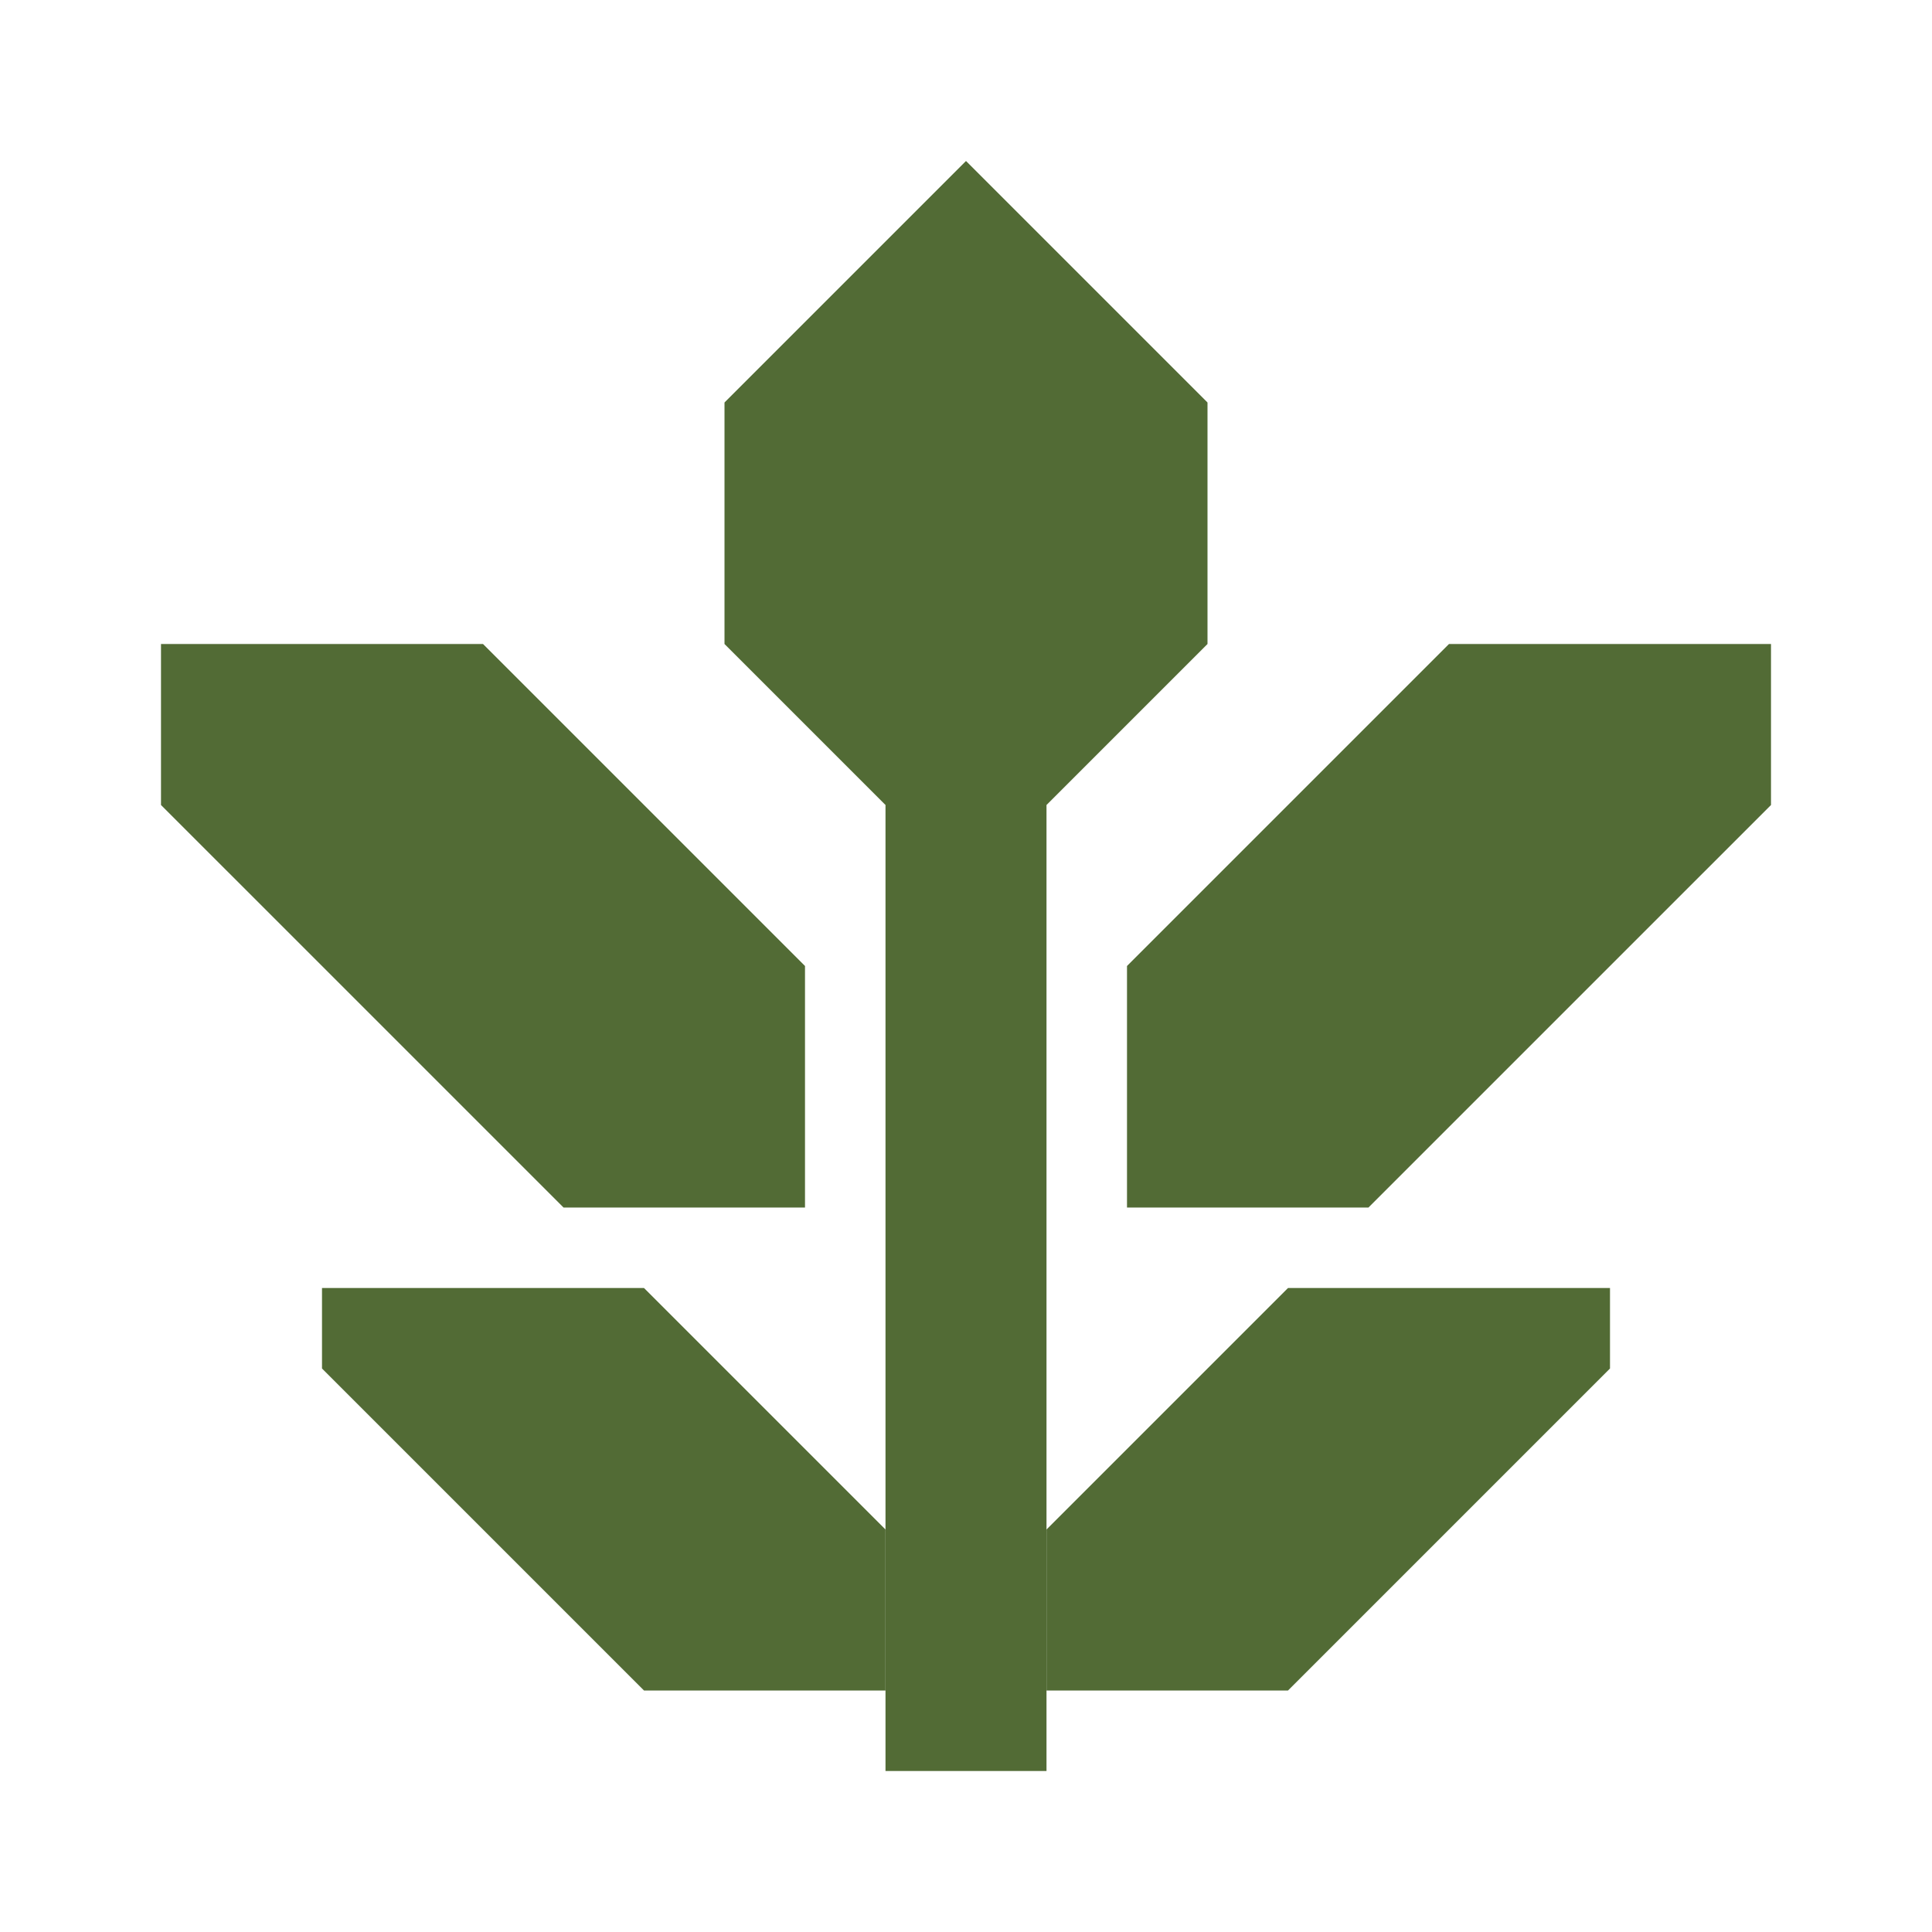
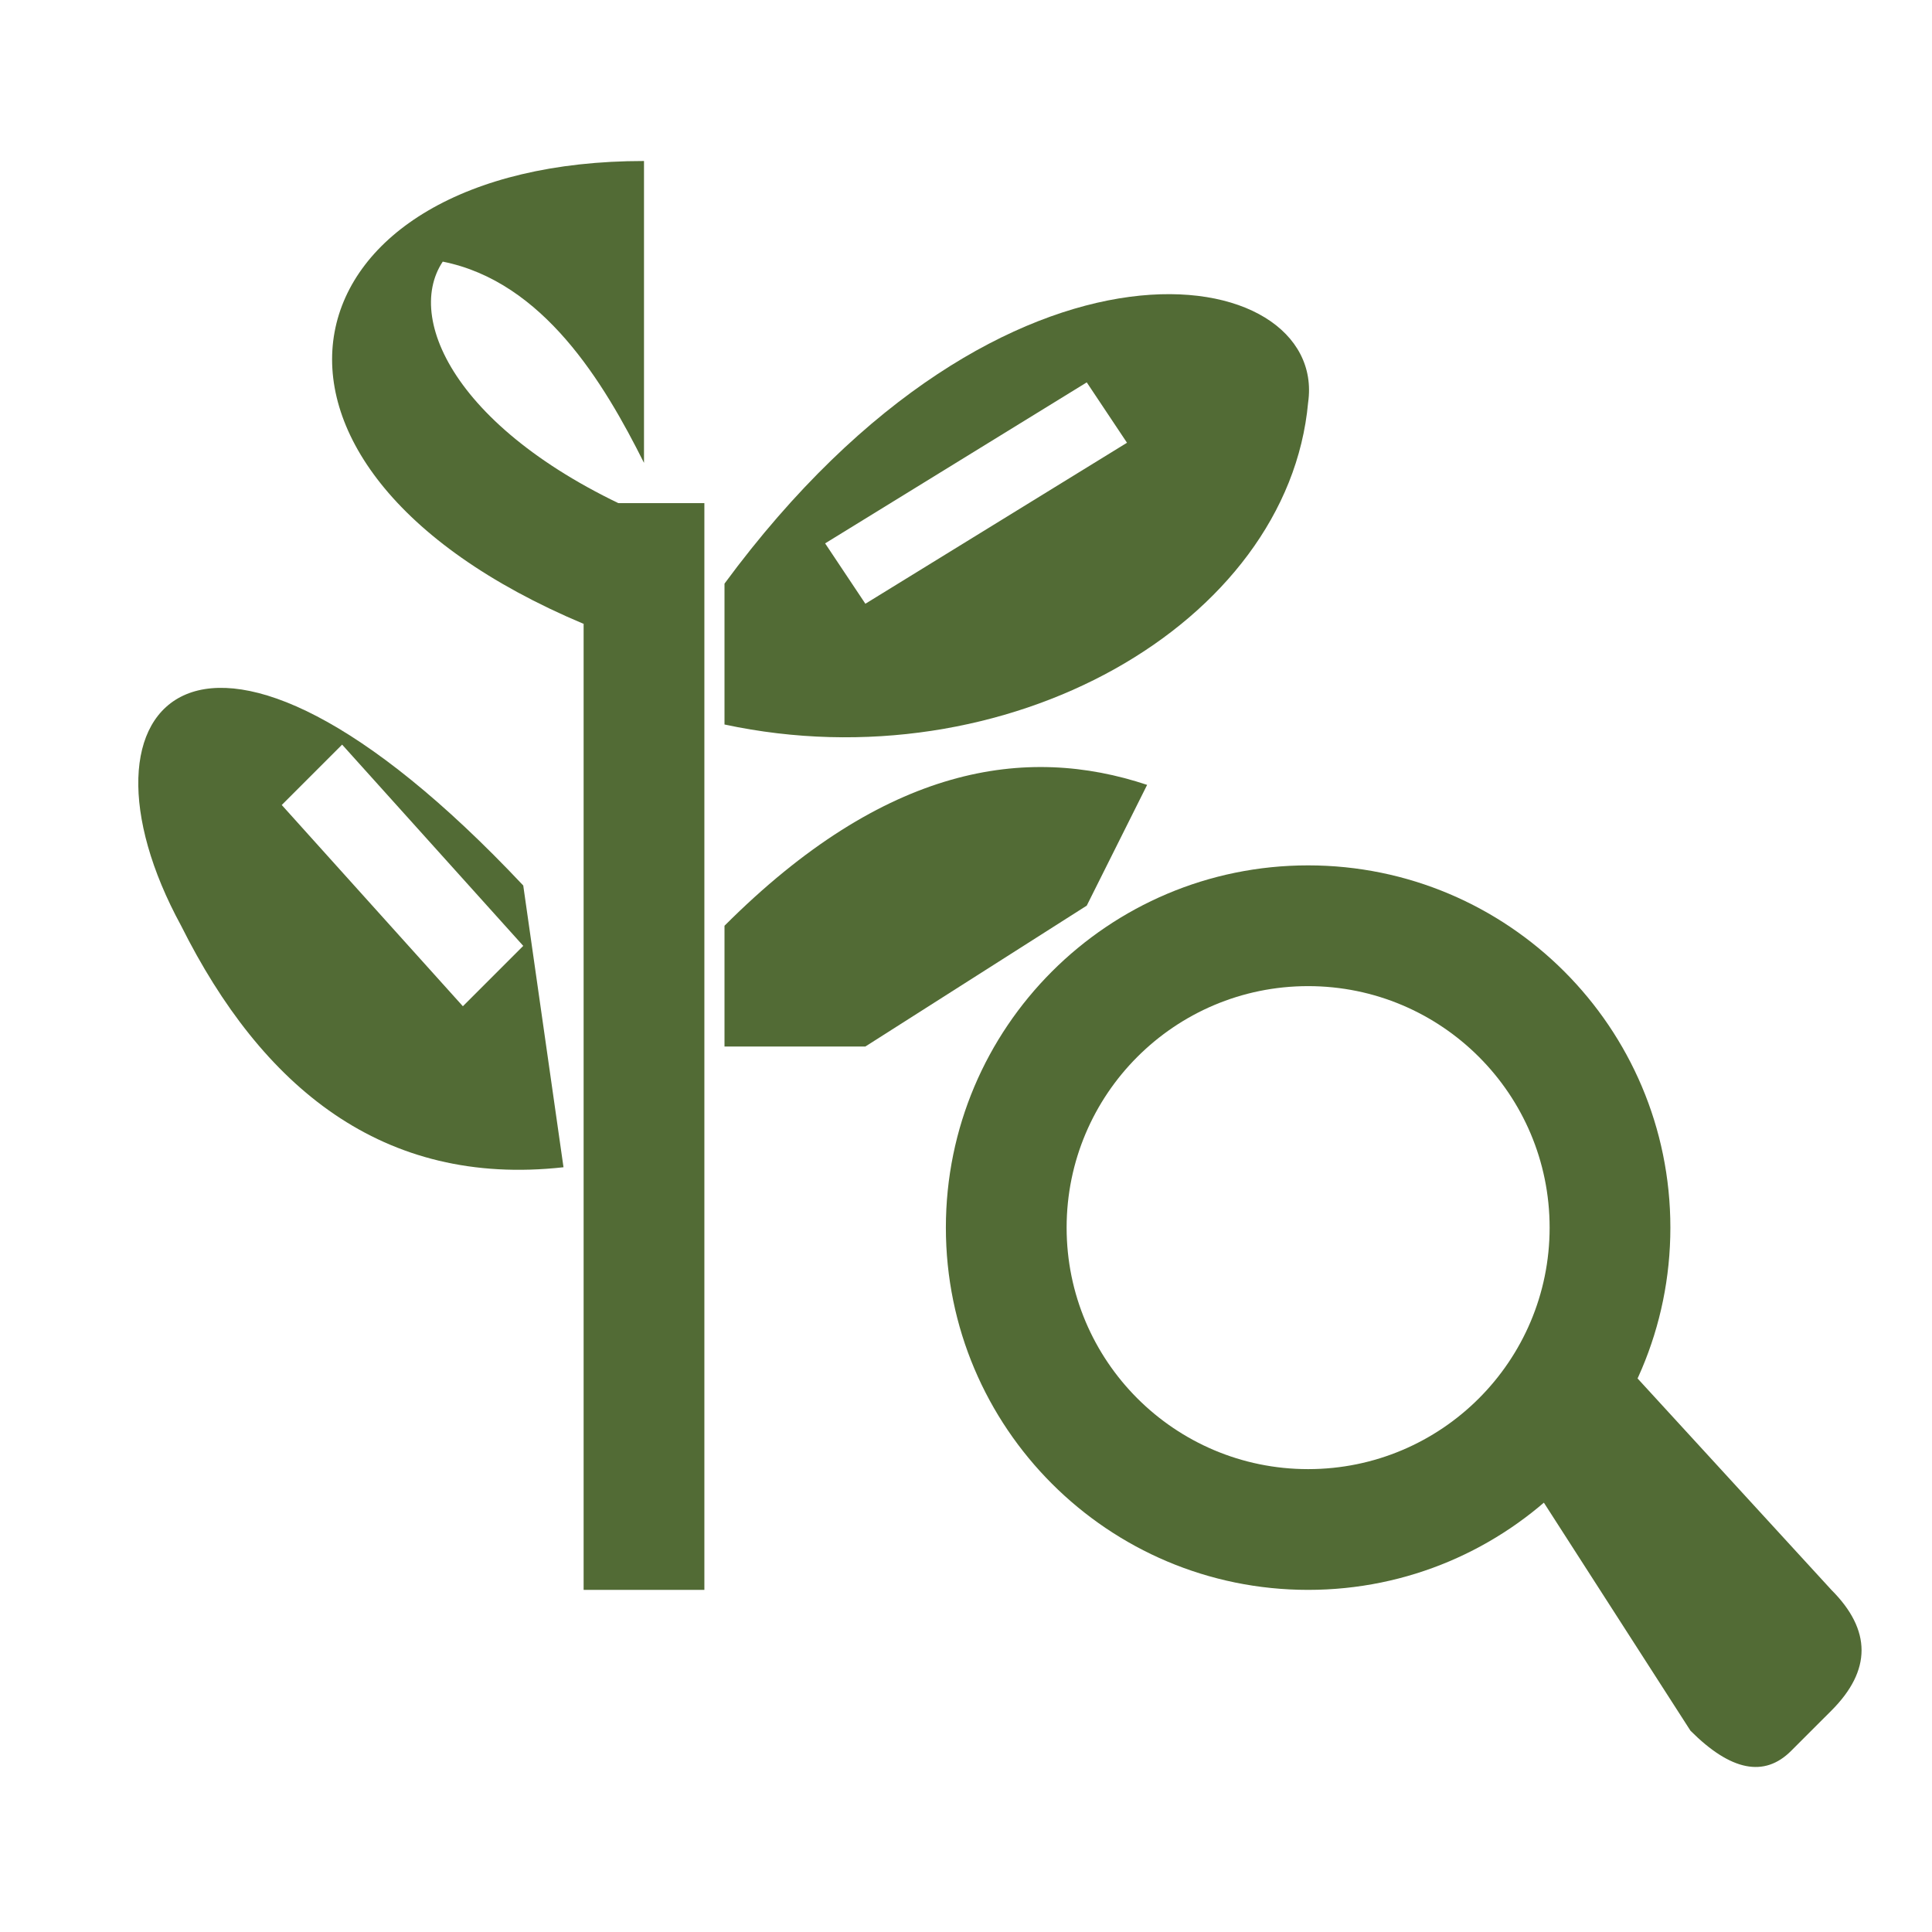
- <svg xmlns="http://www.w3.org/2000/svg" width="48" height="48" viewBox="0 0 48 48" fill="#526B35" role="img" aria-labelledby="02-explore-botanicals-title">
-   <path fill-rule="evenodd" d="M22 20H26V44H22Z" />
-   <path fill-rule="evenodd" d="M24 4L30 10V16L24 22L18 16V10Z" />
-   <path fill-rule="evenodd" d="M4 16H12L20 24V30H14L4 20Z M44 16H36L28 24V30H34L44 20Z" />
-   <path fill-rule="evenodd" d="M8 32H16L22 38V42H16L8 34Z M40 32H32L26 38V42H32L40 34Z" />
+ <svg xmlns="http://www.w3.org/2000/svg" width="96" height="96" viewBox="0 0 96 96" fill="#526B35" role="img" aria-labelledby="02-explore-botanicals-v2-title">
+   <path fill-rule="evenodd" d="M29 25H35V79H29Z" />
+   <path fill-rule="evenodd" d="M32 8C14 8 10 23 29 31L33 26C23 22 20 16 22 13C27 14 30 19 32 23Z" />
+   <path fill-rule="evenodd" d="M36 29C50 10 66 13 65 20C64 31 50 39 36 36Z M43 30L56 22L54 19L41 27Z" />
+   <path fill-rule="evenodd" d="M26 44C10 27 3 35 9 46C13 54 19 59 28 58Z M14 40L23 50L26 47L17 37Z" />
+   <path fill-rule="evenodd" d="M36 46C44 38 51 37 57 39L54 45L43 52H36Z" />
+   <path fill-rule="evenodd" d="M65 43A18 18 0 1 1 65 79A18 18 0 1 1 65 43Z M65 49A12 12 0 1 0 65 73A12 12 0 1 0 65 49Z" />
+   <path fill-rule="evenodd" d="M75 72L80 67L91 79Q94 82 91 85L89 87Q87 89 84 86Z" />
</svg>
